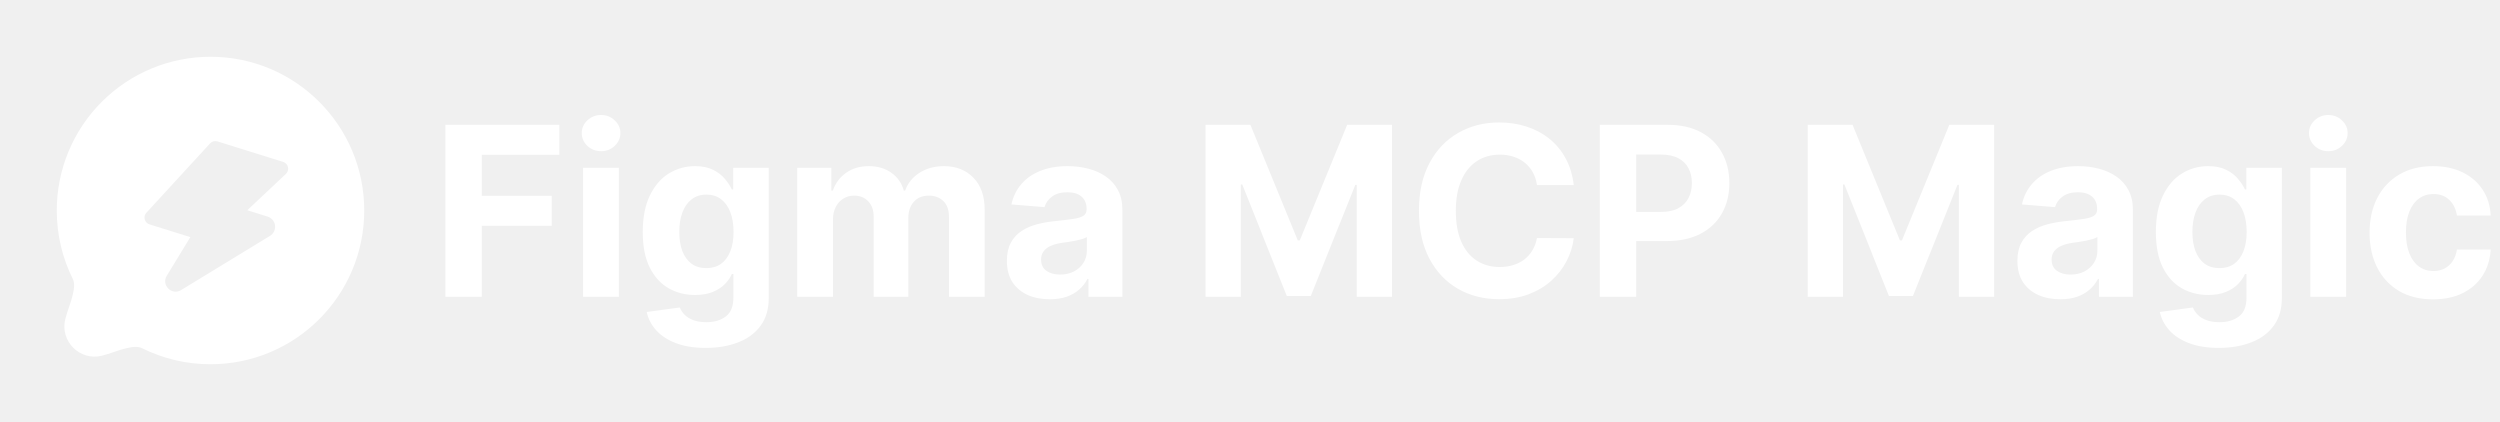
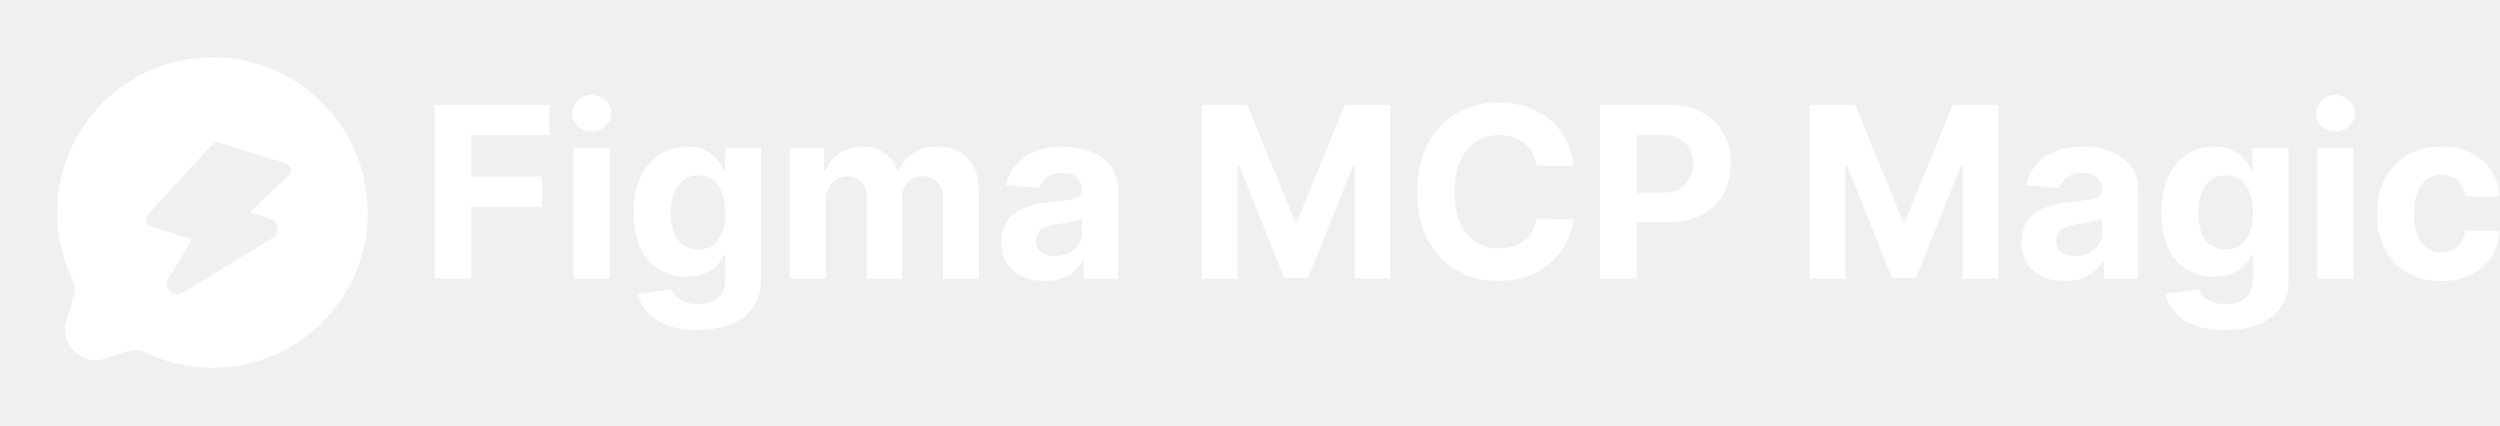
- <svg xmlns="http://www.w3.org/2000/svg" width="1057" height="178" viewBox="0 0 1057 178" fill="none">
-   <path fill-rule="evenodd" clip-rule="evenodd" d="M89 24C124.9 24 154 53.1 154 89C154 124.9 124.9 154 89 154C78.955 154.017 69.044 151.693 60.053 147.213C58.653 146.513 56.566 146.447 53.32 147.247C51.68 147.667 50.059 148.156 48.46 148.713L47.886 148.913C46.413 149.407 44.82 149.94 43.327 150.34C33.82 152.887 25.113 144.18 27.66 134.667C28.06 133.18 28.593 131.58 29.087 130.113L29.287 129.54C29.844 127.941 30.333 126.32 30.753 124.68C31.547 121.433 31.48 119.347 30.787 117.947C26.44 109.22 24 99.387 24 89C24 71.761 30.848 55.228 43.038 43.038C55.228 30.848 71.761 24 89 24ZM91.956 59.785C91.41 59.614 90.826 59.601 90.274 59.748C89.722 59.896 89.223 60.197 88.836 60.617L61.874 89.965C61.531 90.337 61.288 90.791 61.169 91.283C61.048 91.775 61.055 92.289 61.188 92.778C61.32 93.267 61.575 93.715 61.927 94.081C62.28 94.446 62.719 94.716 63.204 94.867L80.472 100.257L70.498 116.617C68.104 120.546 72.62 125.046 76.556 122.65L114.165 99.722C114.905 99.27 115.499 98.615 115.875 97.835C116.251 97.055 116.394 96.183 116.286 95.323C116.178 94.463 115.824 93.652 115.267 92.987C114.709 92.322 113.971 91.831 113.142 91.573L104.542 88.889L120.896 73.507C121.278 73.147 121.559 72.694 121.711 72.192C121.863 71.69 121.88 71.157 121.762 70.646C121.643 70.135 121.392 69.663 121.034 69.278C120.676 68.893 120.224 68.608 119.722 68.452L91.956 59.785Z" fill="white" />
-   <path d="M188.321 125.5V52.773H236.474V65.45H203.697V82.78H233.278V95.457H203.697V125.5H188.321ZM246.533 125.5V70.954H261.661V125.5H246.533ZM254.132 63.923C251.883 63.923 249.954 63.178 248.344 61.686C246.758 60.171 245.965 58.36 245.965 56.253C245.965 54.169 246.758 52.382 248.344 50.891C249.954 49.376 251.883 48.618 254.132 48.618C256.382 48.618 258.299 49.376 259.885 50.891C261.495 52.382 262.3 54.169 262.3 56.253C262.3 58.36 261.495 60.171 259.885 61.686C258.299 63.178 256.382 63.923 254.132 63.923ZM298.353 147.091C293.452 147.091 289.25 146.416 285.746 145.067C282.266 143.741 279.496 141.93 277.437 139.634C275.377 137.337 274.04 134.757 273.424 131.892L287.415 130.01C287.842 131.099 288.516 132.117 289.44 133.064C290.363 134.011 291.582 134.768 293.097 135.337C294.636 135.929 296.506 136.224 298.708 136.224C301.999 136.224 304.71 135.42 306.84 133.81C308.995 132.223 310.072 129.56 310.072 125.82V115.841H309.433C308.77 117.356 307.775 118.788 306.45 120.138C305.124 121.487 303.419 122.588 301.336 123.44C299.253 124.293 296.767 124.719 293.879 124.719C289.783 124.719 286.054 123.772 282.692 121.878C279.354 119.96 276.691 117.036 274.702 113.107C272.737 109.153 271.755 104.158 271.755 98.121C271.755 91.942 272.761 86.781 274.773 82.638C276.786 78.495 279.461 75.394 282.799 73.334C286.161 71.274 289.842 70.244 293.843 70.244C296.897 70.244 299.454 70.765 301.513 71.807C303.573 72.825 305.23 74.103 306.485 75.642C307.763 77.157 308.746 78.649 309.433 80.117H310.001V70.954H325.022V126.033C325.022 130.673 323.886 134.555 321.613 137.68C319.34 140.805 316.192 143.149 312.167 144.712C308.166 146.298 303.561 147.091 298.353 147.091ZM298.673 113.355C301.111 113.355 303.171 112.751 304.852 111.544C306.556 110.313 307.858 108.561 308.758 106.288C309.681 103.992 310.143 101.246 310.143 98.05C310.143 94.854 309.693 92.084 308.793 89.74C307.894 87.373 306.592 85.538 304.887 84.236C303.183 82.934 301.111 82.283 298.673 82.283C296.187 82.283 294.092 82.957 292.387 84.307C290.683 85.633 289.392 87.479 288.516 89.847C287.64 92.214 287.202 94.948 287.202 98.05C287.202 101.198 287.64 103.921 288.516 106.217C289.416 108.49 290.706 110.254 292.387 111.509C294.092 112.74 296.187 113.355 298.673 113.355ZM337.06 125.5V70.954H351.478V80.578H352.117C353.254 77.382 355.147 74.861 357.799 73.014C360.451 71.168 363.623 70.244 367.316 70.244C371.057 70.244 374.241 71.18 376.869 73.05C379.496 74.896 381.248 77.406 382.124 80.578H382.692C383.805 77.453 385.817 74.956 388.729 73.085C391.665 71.191 395.133 70.244 399.134 70.244C404.224 70.244 408.355 71.866 411.528 75.109C414.724 78.329 416.322 82.898 416.322 88.817V125.5H401.229V91.8C401.229 88.769 400.424 86.497 398.815 84.981C397.205 83.466 395.192 82.709 392.778 82.709C390.031 82.709 387.889 83.585 386.35 85.337C384.811 87.065 384.042 89.349 384.042 92.19V125.5H369.376V91.48C369.376 88.805 368.606 86.674 367.067 85.088C365.552 83.502 363.552 82.709 361.066 82.709C359.385 82.709 357.87 83.135 356.521 83.987C355.195 84.816 354.141 85.988 353.36 87.503C352.579 88.994 352.188 90.746 352.188 92.758V125.5H337.06ZM443.825 126.53C440.345 126.53 437.244 125.926 434.521 124.719C431.799 123.488 429.644 121.677 428.058 119.286C426.496 116.871 425.714 113.864 425.714 110.266C425.714 107.235 426.271 104.69 427.384 102.631C428.496 100.571 430.011 98.914 431.929 97.659C433.847 96.404 436.025 95.457 438.463 94.818C440.925 94.179 443.506 93.729 446.205 93.469C449.377 93.137 451.934 92.829 453.875 92.546C455.816 92.238 457.225 91.788 458.101 91.196C458.977 90.604 459.415 89.728 459.415 88.568V88.355C459.415 86.106 458.705 84.366 457.284 83.135C455.887 81.904 453.899 81.288 451.318 81.288C448.596 81.288 446.429 81.892 444.82 83.099C443.21 84.283 442.144 85.775 441.624 87.574L427.632 86.438C428.342 83.123 429.739 80.258 431.822 77.844C433.906 75.405 436.593 73.535 439.884 72.233C443.198 70.907 447.033 70.244 451.389 70.244C454.42 70.244 457.32 70.599 460.089 71.31C462.883 72.02 465.357 73.121 467.511 74.612C469.689 76.104 471.406 78.021 472.661 80.365C473.915 82.685 474.543 85.467 474.543 88.71V125.5H460.196V117.936H459.77C458.894 119.641 457.722 121.144 456.254 122.446C454.786 123.724 453.023 124.731 450.963 125.464C448.903 126.175 446.524 126.53 443.825 126.53ZM448.158 116.089C450.383 116.089 452.348 115.652 454.053 114.776C455.757 113.876 457.095 112.669 458.065 111.153C459.036 109.638 459.521 107.922 459.521 106.004V100.216C459.048 100.524 458.397 100.808 457.568 101.068C456.763 101.305 455.852 101.53 454.834 101.743C453.816 101.932 452.798 102.11 451.78 102.276C450.762 102.418 449.839 102.548 449.01 102.666C447.234 102.927 445.684 103.341 444.358 103.909C443.032 104.477 442.002 105.247 441.268 106.217C440.535 107.164 440.168 108.348 440.168 109.768C440.168 111.828 440.913 113.402 442.405 114.491C443.92 115.557 445.838 116.089 448.158 116.089ZM509.708 52.773H528.671L548.699 101.636H549.551L569.58 52.773H588.543V125.5H573.628V78.163H573.025L554.203 125.145H544.047L525.226 77.986H524.623V125.5H509.708V52.773ZM665.381 78.234H649.827C649.543 76.222 648.963 74.435 648.087 72.872C647.211 71.286 646.086 69.937 644.713 68.824C643.34 67.711 641.754 66.859 639.955 66.267C638.179 65.675 636.25 65.379 634.166 65.379C630.402 65.379 627.123 66.314 624.33 68.185C621.536 70.031 619.37 72.73 617.831 76.281C616.292 79.809 615.523 84.094 615.523 89.136C615.523 94.321 616.292 98.677 617.831 102.205C619.393 105.732 621.571 108.395 624.365 110.195C627.159 111.994 630.39 112.893 634.06 112.893C636.119 112.893 638.025 112.621 639.777 112.077C641.553 111.532 643.127 110.739 644.5 109.697C645.873 108.632 647.009 107.342 647.909 105.827C648.832 104.312 649.472 102.583 649.827 100.642L665.381 100.713C664.978 104.051 663.972 107.271 662.362 110.372C660.776 113.45 658.634 116.208 655.935 118.646C653.259 121.061 650.063 122.979 646.347 124.399C642.653 125.796 638.475 126.494 633.811 126.494C627.324 126.494 621.524 125.027 616.411 122.091C611.321 119.155 607.296 114.906 604.337 109.342C601.401 103.779 599.933 97.044 599.933 89.136C599.933 81.206 601.425 74.458 604.408 68.895C607.391 63.331 611.439 59.094 616.553 56.182C621.666 53.246 627.419 51.778 633.811 51.778C638.025 51.778 641.931 52.37 645.53 53.554C649.152 54.738 652.36 56.466 655.153 58.739C657.947 60.988 660.22 63.746 661.972 67.013C663.747 70.28 664.884 74.02 665.381 78.234ZM676.407 125.5V52.773H705.1C710.616 52.773 715.316 53.826 719.198 55.933C723.081 58.017 726.04 60.917 728.076 64.633C730.136 68.327 731.165 72.588 731.165 77.418C731.165 82.247 730.124 86.508 728.04 90.202C725.957 93.895 722.939 96.771 718.985 98.831C715.055 100.891 710.297 101.92 704.71 101.92H686.421V89.598H702.224C705.183 89.598 707.621 89.089 709.539 88.071C711.48 87.029 712.924 85.597 713.871 83.774C714.842 81.928 715.327 79.809 715.327 77.418C715.327 75.003 714.842 72.896 713.871 71.097C712.924 69.274 711.48 67.865 709.539 66.871C707.598 65.853 705.136 65.344 702.153 65.344H691.783V125.5H676.407ZM764.298 52.773H783.261L803.289 101.636H804.141L824.17 52.773H843.133V125.5H828.218V78.163H827.614L808.793 125.145H798.637L779.816 77.986H779.212V125.5H764.298V52.773ZM871.071 126.53C867.591 126.53 864.49 125.926 861.767 124.719C859.045 123.488 856.891 121.677 855.304 119.286C853.742 116.871 852.961 113.864 852.961 110.266C852.961 107.235 853.517 104.69 854.63 102.631C855.742 100.571 857.257 98.914 859.175 97.659C861.093 96.404 863.271 95.457 865.709 94.818C868.171 94.179 870.752 93.729 873.451 93.469C876.623 93.137 879.18 92.829 881.121 92.546C883.062 92.238 884.471 91.788 885.347 91.196C886.223 90.604 886.661 89.728 886.661 88.568V88.355C886.661 86.106 885.951 84.366 884.53 83.135C883.133 81.904 881.145 81.288 878.564 81.288C875.842 81.288 873.676 81.892 872.066 83.099C870.456 84.283 869.391 85.775 868.87 87.574L854.878 86.438C855.588 83.123 856.985 80.258 859.069 77.844C861.152 75.405 863.839 73.535 867.13 72.233C870.444 70.907 874.279 70.244 878.635 70.244C881.666 70.244 884.566 70.599 887.336 71.31C890.129 72.02 892.603 73.121 894.757 74.612C896.935 76.104 898.652 78.021 899.907 80.365C901.161 82.685 901.789 85.467 901.789 88.71V125.5H887.442V117.936H887.016C886.14 119.641 884.968 121.144 883.5 122.446C882.033 123.724 880.269 124.731 878.209 125.464C876.15 126.175 873.77 126.53 871.071 126.53ZM875.404 116.089C877.629 116.089 879.594 115.652 881.299 114.776C883.003 113.876 884.341 112.669 885.311 111.153C886.282 109.638 886.767 107.922 886.767 106.004V100.216C886.294 100.524 885.643 100.808 884.814 101.068C884.009 101.305 883.098 101.53 882.08 101.743C881.062 101.932 880.044 102.11 879.026 102.276C878.008 102.418 877.085 102.548 876.256 102.666C874.48 102.927 872.93 103.341 871.604 103.909C870.278 104.477 869.248 105.247 868.515 106.217C867.781 107.164 867.414 108.348 867.414 109.768C867.414 111.828 868.159 113.402 869.651 114.491C871.166 115.557 873.084 116.089 875.404 116.089ZM938.099 147.091C933.199 147.091 928.996 146.416 925.493 145.067C922.012 143.741 919.243 141.93 917.183 139.634C915.123 137.337 913.786 134.757 913.17 131.892L927.162 130.01C927.588 131.099 928.262 132.117 929.186 133.064C930.109 134.011 931.328 134.768 932.843 135.337C934.382 135.929 936.252 136.224 938.454 136.224C941.745 136.224 944.456 135.42 946.586 133.81C948.741 132.223 949.818 129.56 949.818 125.82V115.841H949.179C948.516 117.356 947.521 118.788 946.196 120.138C944.87 121.487 943.165 122.588 941.082 123.44C938.999 124.293 936.513 124.719 933.625 124.719C929.529 124.719 925.8 123.772 922.439 121.878C919.1 119.96 916.437 117.036 914.449 113.107C912.484 109.153 911.501 104.158 911.501 98.121C911.501 91.942 912.507 86.781 914.52 82.638C916.532 78.495 919.207 75.394 922.545 73.334C925.907 71.274 929.588 70.244 933.589 70.244C936.643 70.244 939.2 70.765 941.26 71.807C943.319 72.825 944.976 74.103 946.231 75.642C947.51 77.157 948.492 78.649 949.179 80.117H949.747V70.954H964.768V126.033C964.768 130.673 963.632 134.555 961.359 137.68C959.086 140.805 955.938 143.149 951.913 144.712C947.912 146.298 943.307 147.091 938.099 147.091ZM938.419 113.355C940.857 113.355 942.917 112.751 944.598 111.544C946.302 110.313 947.604 108.561 948.504 106.288C949.427 103.992 949.889 101.246 949.889 98.05C949.889 94.854 949.439 92.084 948.539 89.74C947.64 87.373 946.338 85.538 944.633 84.236C942.929 82.934 940.857 82.283 938.419 82.283C935.933 82.283 933.838 82.957 932.133 84.307C930.429 85.633 929.138 87.479 928.262 89.847C927.386 92.214 926.949 94.948 926.949 98.05C926.949 101.198 927.386 103.921 928.262 106.217C929.162 108.49 930.452 110.254 932.133 111.509C933.838 112.74 935.933 113.355 938.419 113.355ZM976.806 125.5V70.954H991.934V125.5H976.806ZM984.406 63.923C982.157 63.923 980.227 63.178 978.618 61.686C977.031 60.171 976.238 58.36 976.238 56.253C976.238 54.169 977.031 52.382 978.618 50.891C980.227 49.376 982.157 48.618 984.406 48.618C986.655 48.618 988.573 49.376 990.159 50.891C991.769 52.382 992.574 54.169 992.574 56.253C992.574 58.36 991.769 60.171 990.159 61.686C988.573 63.178 986.655 63.923 984.406 63.923ZM1028.7 126.565C1023.11 126.565 1018.3 125.382 1014.28 123.014C1010.28 120.623 1007.2 117.309 1005.05 113.071C1002.92 108.833 1001.85 103.956 1001.85 98.44C1001.85 92.853 1002.93 87.953 1005.08 83.739C1007.26 79.501 1010.35 76.198 1014.35 73.831C1018.35 71.44 1023.11 70.244 1028.63 70.244C1033.38 70.244 1037.55 71.108 1041.13 72.837C1044.7 74.565 1047.53 76.992 1049.61 80.117C1051.7 83.242 1052.85 86.911 1053.06 91.125H1038.78C1038.38 88.403 1037.31 86.213 1035.59 84.555C1033.88 82.874 1031.64 82.034 1028.88 82.034C1026.53 82.034 1024.48 82.673 1022.73 83.952C1021 85.206 1019.65 87.041 1018.68 89.456C1017.71 91.871 1017.23 94.794 1017.23 98.227C1017.23 101.707 1017.7 104.667 1018.65 107.105C1019.62 109.544 1020.98 111.402 1022.73 112.68C1024.48 113.959 1026.53 114.598 1028.88 114.598C1030.6 114.598 1032.15 114.243 1033.53 113.533C1034.92 112.822 1036.07 111.793 1036.97 110.443C1037.89 109.07 1038.5 107.425 1038.78 105.507H1053.06C1052.82 109.674 1051.69 113.343 1049.65 116.516C1047.64 119.664 1044.86 122.126 1041.3 123.902C1037.75 125.678 1033.55 126.565 1028.7 126.565Z" fill="white" />
+ <svg xmlns="http://www.w3.org/2000/svg" width="1047" height="178" viewBox="0 0 1047 178" fill="none">
+   <path d="M89 24C124.9 24 154 53.1 154 89C154 124.9 124.9 154 89 154C78.955 154.017 69.044 151.693 60.053 147.213C58.653 146.513 56.566 146.447 53.32 147.247C51.68 147.667 50.059 148.156 48.46 148.713L47.886 148.913C46.413 149.407 44.82 149.94 43.327 150.34C33.82 152.887 25.113 144.18 27.66 134.667C28.06 133.18 28.593 131.58 29.087 130.113L29.287 129.54C29.844 127.941 30.333 126.32 30.753 124.68C31.547 121.433 31.48 119.347 30.787 117.947C26.44 109.22 24 99.387 24 89C24 71.761 30.848 55.228 43.038 43.038C55.228 30.848 71.761 24 89 24ZM91.956 59.785C91.41 59.614 90.826 59.601 90.274 59.748C89.722 59.896 89.223 60.197 88.836 60.617L61.874 89.965C61.531 90.337 61.288 90.791 61.169 91.283C61.048 91.775 61.055 92.289 61.188 92.778C61.32 93.267 61.575 93.715 61.927 94.081C62.28 94.446 62.719 94.716 63.204 94.867L80.472 100.257L70.498 116.617C68.104 120.546 72.62 125.046 76.556 122.65L114.165 99.722C114.905 99.27 115.499 98.615 115.875 97.835C116.251 97.055 116.394 96.183 116.286 95.323C116.178 94.463 115.824 93.652 115.267 92.987C114.709 92.322 113.971 91.831 113.142 91.573L104.542 88.889L120.896 73.507C121.278 73.147 121.559 72.694 121.711 72.192C121.863 71.69 121.88 71.157 121.762 70.646C121.643 70.135 121.392 69.663 121.034 69.278C120.676 68.893 120.224 68.608 119.722 68.452L91.956 59.785Z" fill="white" />
+   <path d="M1022.38 117.711C1016.79 117.711 1011.98 116.527 1007.96 114.16C1003.96 111.768 1000.88 108.454 998.726 104.216C996.595 99.979 995.53 95.102 995.53 89.586C995.53 83.999 996.607 79.098 998.761 74.884C1000.94 70.646 1004.03 67.344 1008.03 64.976C1012.03 62.585 1016.79 61.39 1022.31 61.39C1027.06 61.39 1031.23 62.254 1034.81 63.982C1038.38 65.71 1041.21 68.137 1043.29 71.262C1045.38 74.387 1046.52 78.056 1046.74 82.27H1032.46C1032.06 79.548 1030.99 77.358 1029.27 75.701C1027.56 74.02 1025.32 73.179 1022.55 73.179C1020.21 73.179 1018.16 73.819 1016.41 75.097C1014.68 76.352 1013.33 78.186 1012.36 80.601C1011.39 83.016 1010.91 85.94 1010.91 89.373C1010.91 92.853 1011.38 95.812 1012.33 98.25C1013.3 100.689 1014.66 102.547 1016.41 103.826C1018.16 105.104 1020.21 105.743 1022.55 105.743C1024.28 105.743 1025.83 105.388 1027.21 104.678C1028.6 103.968 1029.75 102.938 1030.65 101.589C1031.57 100.215 1032.18 98.57 1032.46 96.652H1046.74C1046.5 100.819 1045.36 104.489 1043.33 107.661C1041.32 110.81 1038.53 113.272 1034.98 115.047C1031.43 116.823 1027.23 117.711 1022.38 117.711Z" fill="white" />
+   <path d="M970.485 116.646V62.1H985.613V116.646H970.485ZM978.085 55.069C975.836 55.069 973.906 54.323 972.297 52.832C970.71 51.317 969.917 49.506 969.917 47.399C969.917 45.315 970.71 43.528 972.297 42.036C973.906 40.521 975.836 39.764 978.085 39.764C980.334 39.764 982.252 40.521 983.838 42.036C985.448 43.528 986.252 45.315 986.252 47.399C986.252 49.506 985.448 51.317 983.838 52.832C982.252 54.323 980.334 55.069 978.085 55.069Z" fill="white" />
+   <path d="M931.778 138.236C926.877 138.236 922.675 137.562 919.172 136.212C915.691 134.886 912.921 133.075 910.862 130.779C908.802 128.482 907.465 125.902 906.849 123.037L920.841 121.155C921.267 122.244 921.941 123.262 922.865 124.209C923.788 125.156 925.007 125.914 926.522 126.482C928.061 127.074 929.931 127.37 932.133 127.37C935.424 127.37 938.135 126.565 940.265 124.955C942.42 123.369 943.497 120.705 943.497 116.965V106.986H942.858C942.195 108.501 941.2 109.934 939.875 111.283C938.549 112.633 936.844 113.733 934.761 114.586C932.678 115.438 930.192 115.864 927.304 115.864C923.208 115.864 919.479 114.917 916.117 113.023C912.779 111.106 910.116 108.182 908.127 104.252C906.162 100.298 905.18 95.303 905.18 89.266C905.18 83.087 906.186 77.926 908.198 73.783C910.211 69.64 912.886 66.539 916.224 64.479C919.586 62.419 923.267 61.39 927.268 61.39C930.322 61.39 932.879 61.91 934.939 62.952C936.998 63.97 938.655 65.249 939.91 66.787C941.189 68.302 942.171 69.794 942.858 71.262H943.426V62.1H958.447V117.178C958.447 121.818 957.311 125.701 955.038 128.826C952.765 131.951 949.617 134.294 945.592 135.857C941.591 137.443 936.986 138.236 931.778 138.236ZM932.098 104.5C934.536 104.5 936.596 103.897 938.277 102.689C939.981 101.458 941.283 99.706 942.183 97.434C943.106 95.137 943.568 92.391 943.568 89.195C943.568 85.999 943.118 83.229 942.218 80.885C941.319 78.518 940.017 76.683 938.312 75.381C936.608 74.079 934.536 73.428 932.098 73.428C929.612 73.428 927.517 74.103 925.812 75.452C924.108 76.778 922.817 78.624 921.941 80.992C921.065 83.359 920.627 86.094 920.627 89.195C920.627 92.344 921.065 95.066 921.941 97.363C922.841 99.635 924.131 101.399 925.812 102.654C927.517 103.885 929.612 104.5 932.098 104.5Z" fill="white" />
+   <path d="M864.75 117.675C861.27 117.675 858.169 117.071 855.446 115.864C852.724 114.633 850.569 112.822 848.983 110.431C847.421 108.016 846.64 105.009 846.64 101.411C846.64 98.381 847.196 95.836 848.309 93.776C849.421 91.716 850.936 90.059 852.854 88.804C854.772 87.55 856.95 86.603 859.388 85.963C861.85 85.324 864.431 84.874 867.13 84.614C870.302 84.283 872.859 83.975 874.8 83.691C876.741 83.383 878.15 82.933 879.026 82.341C879.902 81.749 880.34 80.874 880.34 79.713V79.5C880.34 77.251 879.63 75.511 878.209 74.28C876.812 73.049 874.824 72.434 872.243 72.434C869.521 72.434 867.354 73.037 865.745 74.245C864.135 75.428 863.069 76.92 862.549 78.719L848.557 77.583C849.267 74.268 850.664 71.404 852.747 68.989C854.831 66.551 857.518 64.68 860.809 63.378C864.123 62.053 867.958 61.39 872.314 61.39C875.345 61.39 878.245 61.745 881.015 62.455C883.808 63.165 886.282 64.266 888.436 65.757C890.614 67.249 892.331 69.167 893.586 71.51C894.84 73.831 895.468 76.612 895.468 79.856V116.645H881.121V109.081H880.695C879.819 110.786 878.647 112.289 877.179 113.591C875.712 114.87 873.948 115.876 871.888 116.61C869.828 117.32 867.449 117.675 864.75 117.675ZM869.083 107.235C871.308 107.235 873.273 106.797 874.978 105.921C876.682 105.021 878.02 103.814 878.99 102.299C879.961 100.784 880.446 99.067 880.446 97.15V91.361C879.973 91.669 879.322 91.953 878.493 92.213C877.688 92.45 876.777 92.675 875.759 92.888C874.741 93.078 873.723 93.255 872.705 93.421C871.687 93.563 870.764 93.693 869.935 93.811C868.159 94.072 866.609 94.486 865.283 95.054C863.957 95.623 862.927 96.392 862.194 97.363C861.46 98.31 861.093 99.493 861.093 100.914C861.093 102.973 861.838 104.548 863.33 105.637C864.845 106.702 866.763 107.235 869.083 107.235Z" fill="white" />
+   <path d="M757.977 43.918H776.94L796.968 92.782H797.82L817.849 43.918H836.812V116.645H821.897V69.309H821.293L802.472 116.29H792.316L773.495 69.131H772.891V116.645H757.977V43.918Z" fill="white" />
+   <path d="M670.086 116.645V43.918H698.779C704.295 43.918 708.995 44.971 712.877 47.078C716.76 49.162 719.719 52.062 721.755 55.779C723.815 59.472 724.844 63.733 724.844 68.563C724.844 73.392 723.803 77.654 721.719 81.347C719.636 85.04 716.618 87.916 712.664 89.976C708.734 92.036 703.976 93.066 698.389 93.066H680.1V80.743H695.903C698.862 80.743 701.3 80.234 703.218 79.216C705.159 78.175 706.603 76.742 707.55 74.919C708.521 73.073 709.006 70.954 709.006 68.563C709.006 66.148 708.521 64.041 707.55 62.242C706.603 60.419 705.159 59.01 703.218 58.016C701.277 56.998 698.815 56.489 695.832 56.489H685.462V116.645H670.086Z" fill="white" />
+   <path d="M659.06 69.38H643.506C643.222 67.368 642.642 65.58 641.766 64.018C640.89 62.431 639.765 61.082 638.392 59.969C637.019 58.857 635.433 58.004 633.634 57.413C631.858 56.821 629.928 56.525 627.845 56.525C624.081 56.525 620.802 57.46 618.009 59.33C615.215 61.177 613.049 63.876 611.51 67.427C609.971 70.954 609.202 75.239 609.202 80.282C609.202 85.466 609.971 89.823 611.51 93.35C613.072 96.877 615.25 99.541 618.044 101.34C620.838 103.139 624.069 104.039 627.739 104.039C629.798 104.039 631.704 103.767 633.456 103.222C635.232 102.678 636.806 101.885 638.179 100.843C639.552 99.778 640.688 98.487 641.588 96.972C642.511 95.457 643.151 93.729 643.506 91.787L659.06 91.859C658.657 95.197 657.651 98.416 656.041 101.518C654.455 104.595 652.312 107.353 649.614 109.792C646.938 112.207 643.742 114.124 640.026 115.545C636.332 116.941 632.154 117.64 627.49 117.64C621.003 117.64 615.203 116.172 610.089 113.236C605 110.301 600.975 106.051 598.016 100.488C595.08 94.924 593.612 88.189 593.612 80.282C593.612 72.351 595.104 65.604 598.087 60.04C601.07 54.477 605.118 50.239 610.232 47.327C615.345 44.392 621.098 42.924 627.49 42.924C631.704 42.924 635.61 43.516 639.209 44.699C642.831 45.883 646.039 47.611 648.832 49.884C651.626 52.133 653.899 54.891 655.651 58.158C657.426 61.425 658.562 65.166 659.06 69.38Z" fill="white" />
+   <path d="M503.387 43.918H522.35L542.378 92.782H543.23L563.259 43.918H582.222V116.645H567.307V69.309H566.703L547.882 116.29H537.726L518.905 69.131H518.301V116.645H503.387V43.918Z" fill="white" />
+   <path d="M437.504 117.675C434.024 117.675 430.923 117.071 428.2 115.864C425.478 114.633 423.323 112.822 421.737 110.431C420.175 108.016 419.393 105.009 419.393 101.411C419.393 98.381 419.95 95.836 421.062 93.776C422.175 91.716 423.69 90.059 425.608 88.804C427.526 87.55 429.704 86.603 432.142 85.963C434.604 85.324 437.185 84.874 439.883 84.614C443.056 84.283 445.613 83.975 447.554 83.691C449.495 83.383 450.904 82.933 451.78 82.341C452.656 81.749 453.094 80.874 453.094 79.713V79.5C453.094 77.251 452.383 75.511 450.963 74.28C449.566 73.049 447.578 72.434 444.997 72.434C442.275 72.434 440.108 73.037 438.499 74.245C436.889 75.428 435.823 76.92 435.303 78.719L421.311 77.583C422.021 74.268 423.418 71.404 425.501 68.989C427.585 66.551 430.272 64.68 433.562 63.378C436.877 62.053 440.712 61.39 445.068 61.39C448.098 61.39 450.999 61.745 453.768 62.455C456.562 63.165 459.036 64.266 461.19 65.757C463.368 67.249 465.085 69.167 466.339 71.51C467.594 73.831 468.222 76.612 468.222 79.856V116.645H453.875V109.081H453.449C452.573 110.786 451.401 112.289 449.933 113.591C448.465 114.87 446.702 115.876 444.642 116.61C442.582 117.32 440.203 117.675 437.504 117.675ZM441.837 107.235C444.062 107.235 446.027 106.797 447.731 105.921C449.436 105.021 450.774 103.814 451.744 102.299C452.715 100.784 453.2 99.067 453.2 97.15V91.361C452.727 91.669 452.076 91.953 451.247 92.213C450.442 92.45 449.531 92.675 448.513 92.888C447.495 93.078 446.477 93.255 445.459 93.421C444.441 93.563 443.517 93.693 442.689 93.811C440.913 94.072 439.363 94.486 438.037 95.054C436.711 95.623 435.681 96.392 434.947 97.363C434.214 98.31 433.847 99.493 433.847 100.914C433.847 102.973 434.592 104.548 436.084 105.637C437.599 106.702 439.517 107.235 441.837 107.235Z" fill="white" />
+   <path d="M330.739 116.645V62.1H345.157V71.724H345.796C346.933 68.527 348.826 66.006 351.478 64.159C354.129 62.313 357.302 61.39 360.995 61.39C364.736 61.39 367.92 62.325 370.548 64.195C373.175 66.042 374.927 68.551 375.803 71.724H376.371C377.484 68.599 379.496 66.101 382.408 64.231C385.344 62.337 388.812 61.39 392.813 61.39C397.903 61.39 402.034 63.011 405.207 66.255C408.403 69.474 410.001 74.043 410.001 79.962V116.645H394.908V82.945C394.908 79.915 394.103 77.642 392.494 76.127C390.884 74.612 388.871 73.854 386.457 73.854C383.71 73.854 381.568 74.73 380.029 76.482C378.49 78.21 377.721 80.495 377.721 83.336V116.645H363.055V82.625C363.055 79.95 362.285 77.82 360.746 76.233C359.231 74.647 357.231 73.854 354.745 73.854C353.064 73.854 351.549 74.28 350.2 75.132C348.874 75.961 347.82 77.133 347.039 78.648C346.258 80.14 345.867 81.891 345.867 83.904V116.645H330.739Z" fill="white" />
+   <path d="M292.032 138.236C287.131 138.236 282.929 137.562 279.425 136.212C275.945 134.886 273.175 133.075 271.116 130.779C269.056 128.482 267.719 125.902 267.103 123.037L281.094 121.155C281.521 122.244 282.195 123.262 283.119 124.209C284.042 125.156 285.261 125.914 286.776 126.482C288.315 127.074 290.185 127.37 292.387 127.37C295.678 127.37 298.389 126.565 300.519 124.955C302.674 123.369 303.751 120.705 303.751 116.965V106.986H303.112C302.449 108.501 301.454 109.934 300.129 111.283C298.803 112.633 297.098 113.733 295.015 114.586C292.932 115.438 290.446 115.864 287.558 115.864C283.462 115.864 279.733 114.917 276.371 113.023C273.033 111.106 270.37 108.182 268.381 104.252C266.416 100.298 265.434 95.303 265.434 89.266C265.434 83.087 266.44 77.926 268.452 73.783C270.465 69.64 273.14 66.539 276.478 64.479C279.84 62.419 283.521 61.39 287.522 61.39C290.576 61.39 293.133 61.91 295.192 62.952C297.252 63.97 298.909 65.249 300.164 66.787C301.442 68.302 302.425 69.794 303.112 71.262H303.68V62.1H318.701V117.178C318.701 121.818 317.565 125.701 315.292 128.826C313.019 131.951 309.871 134.294 305.846 135.857C301.845 137.443 297.24 138.236 292.032 138.236ZM292.352 104.5C294.79 104.5 296.85 103.897 298.531 102.689C300.235 101.458 301.537 99.706 302.437 97.434C303.36 95.137 303.822 92.391 303.822 89.195C303.822 85.999 303.372 83.229 302.472 80.885C301.573 78.518 300.271 76.683 298.566 75.381C296.862 74.079 294.79 73.428 292.352 73.428C289.866 73.428 287.771 74.103 286.066 75.452C284.362 76.778 283.071 78.624 282.195 80.992C281.319 83.359 280.881 86.094 280.881 89.195C280.881 92.344 281.319 95.066 282.195 97.363C283.095 99.635 284.385 101.399 286.066 102.654C287.771 103.885 289.866 104.5 292.352 104.5Z" fill="white" />
+   <path d="M240.212 116.646V62.1H255.34V116.646H240.212ZM247.811 55.069C245.562 55.069 243.633 54.323 242.023 52.832C240.437 51.317 239.644 49.506 239.644 47.399C239.644 45.315 240.437 43.528 242.023 42.036C243.633 40.521 245.562 39.764 247.811 39.764C250.06 39.764 251.978 40.521 253.564 42.036C255.174 43.528 255.979 45.315 255.979 47.399C255.979 49.506 255.174 51.317 253.564 52.832C251.978 54.323 250.06 55.069 247.811 55.069Z" fill="white" />
+   <path d="M182 116.645V43.918H230.153V56.596H197.376V73.925H226.957V86.603H197.376V116.645H182Z" fill="white" />
</svg>
